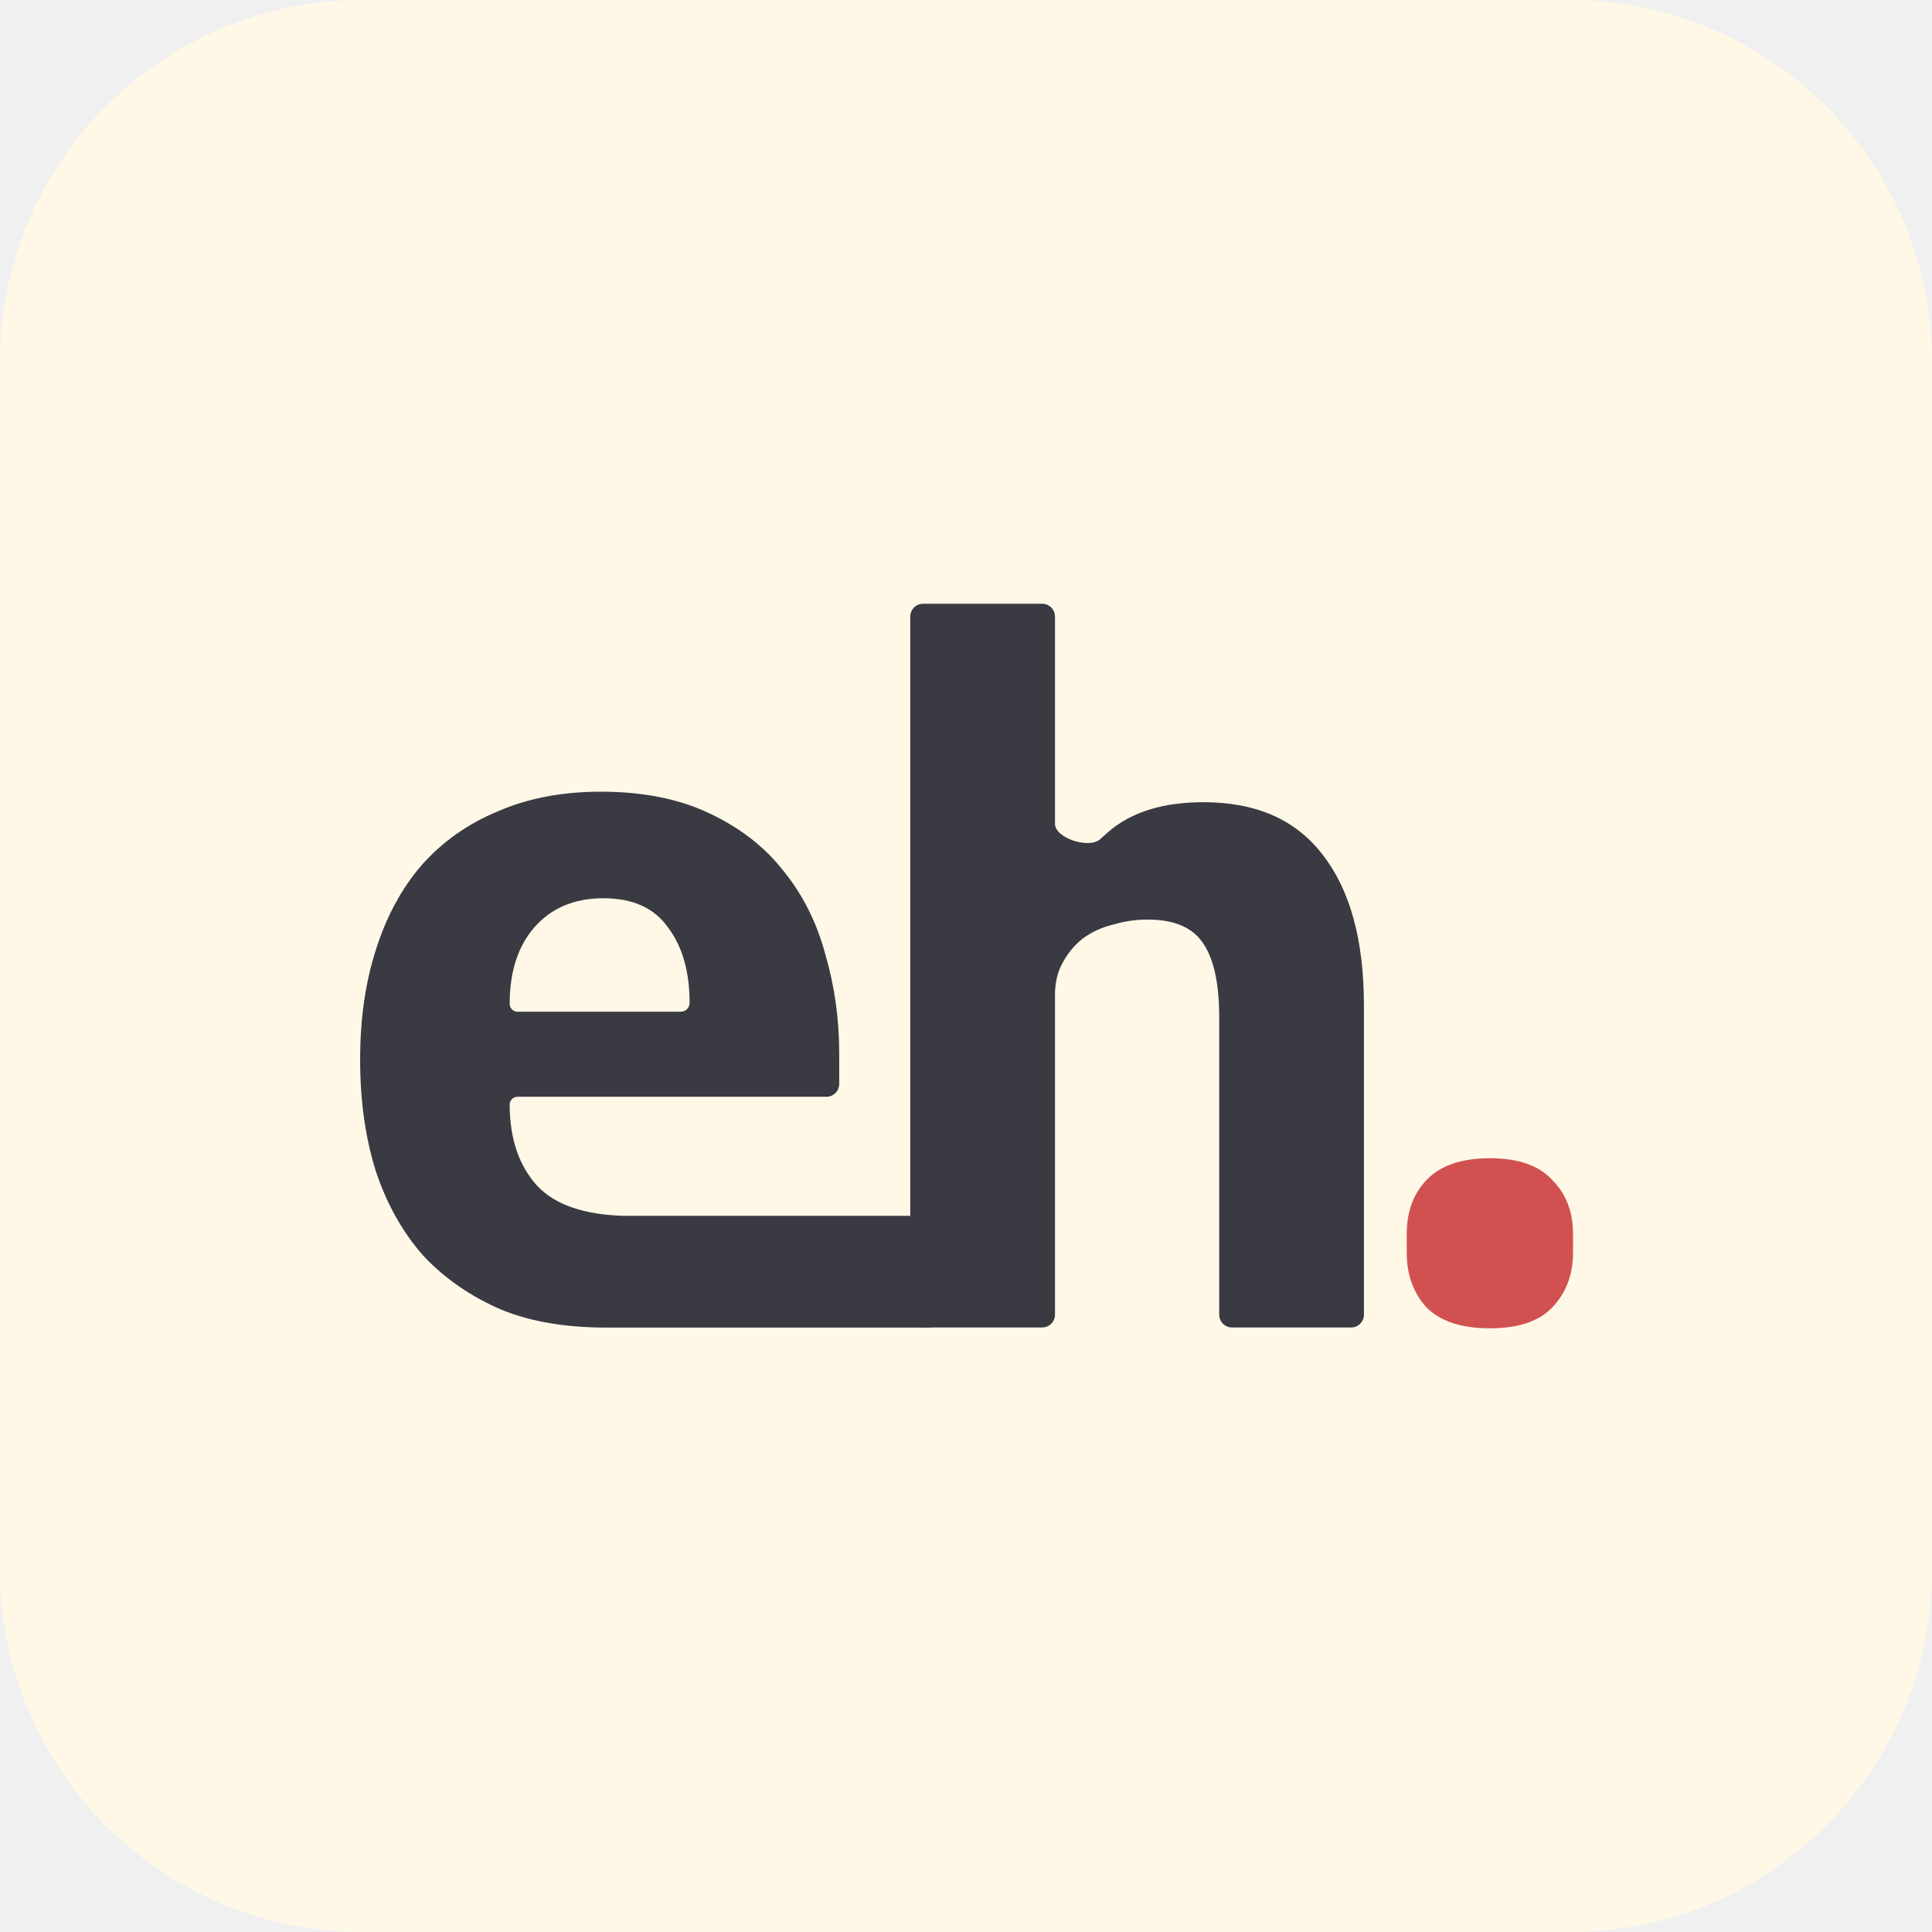
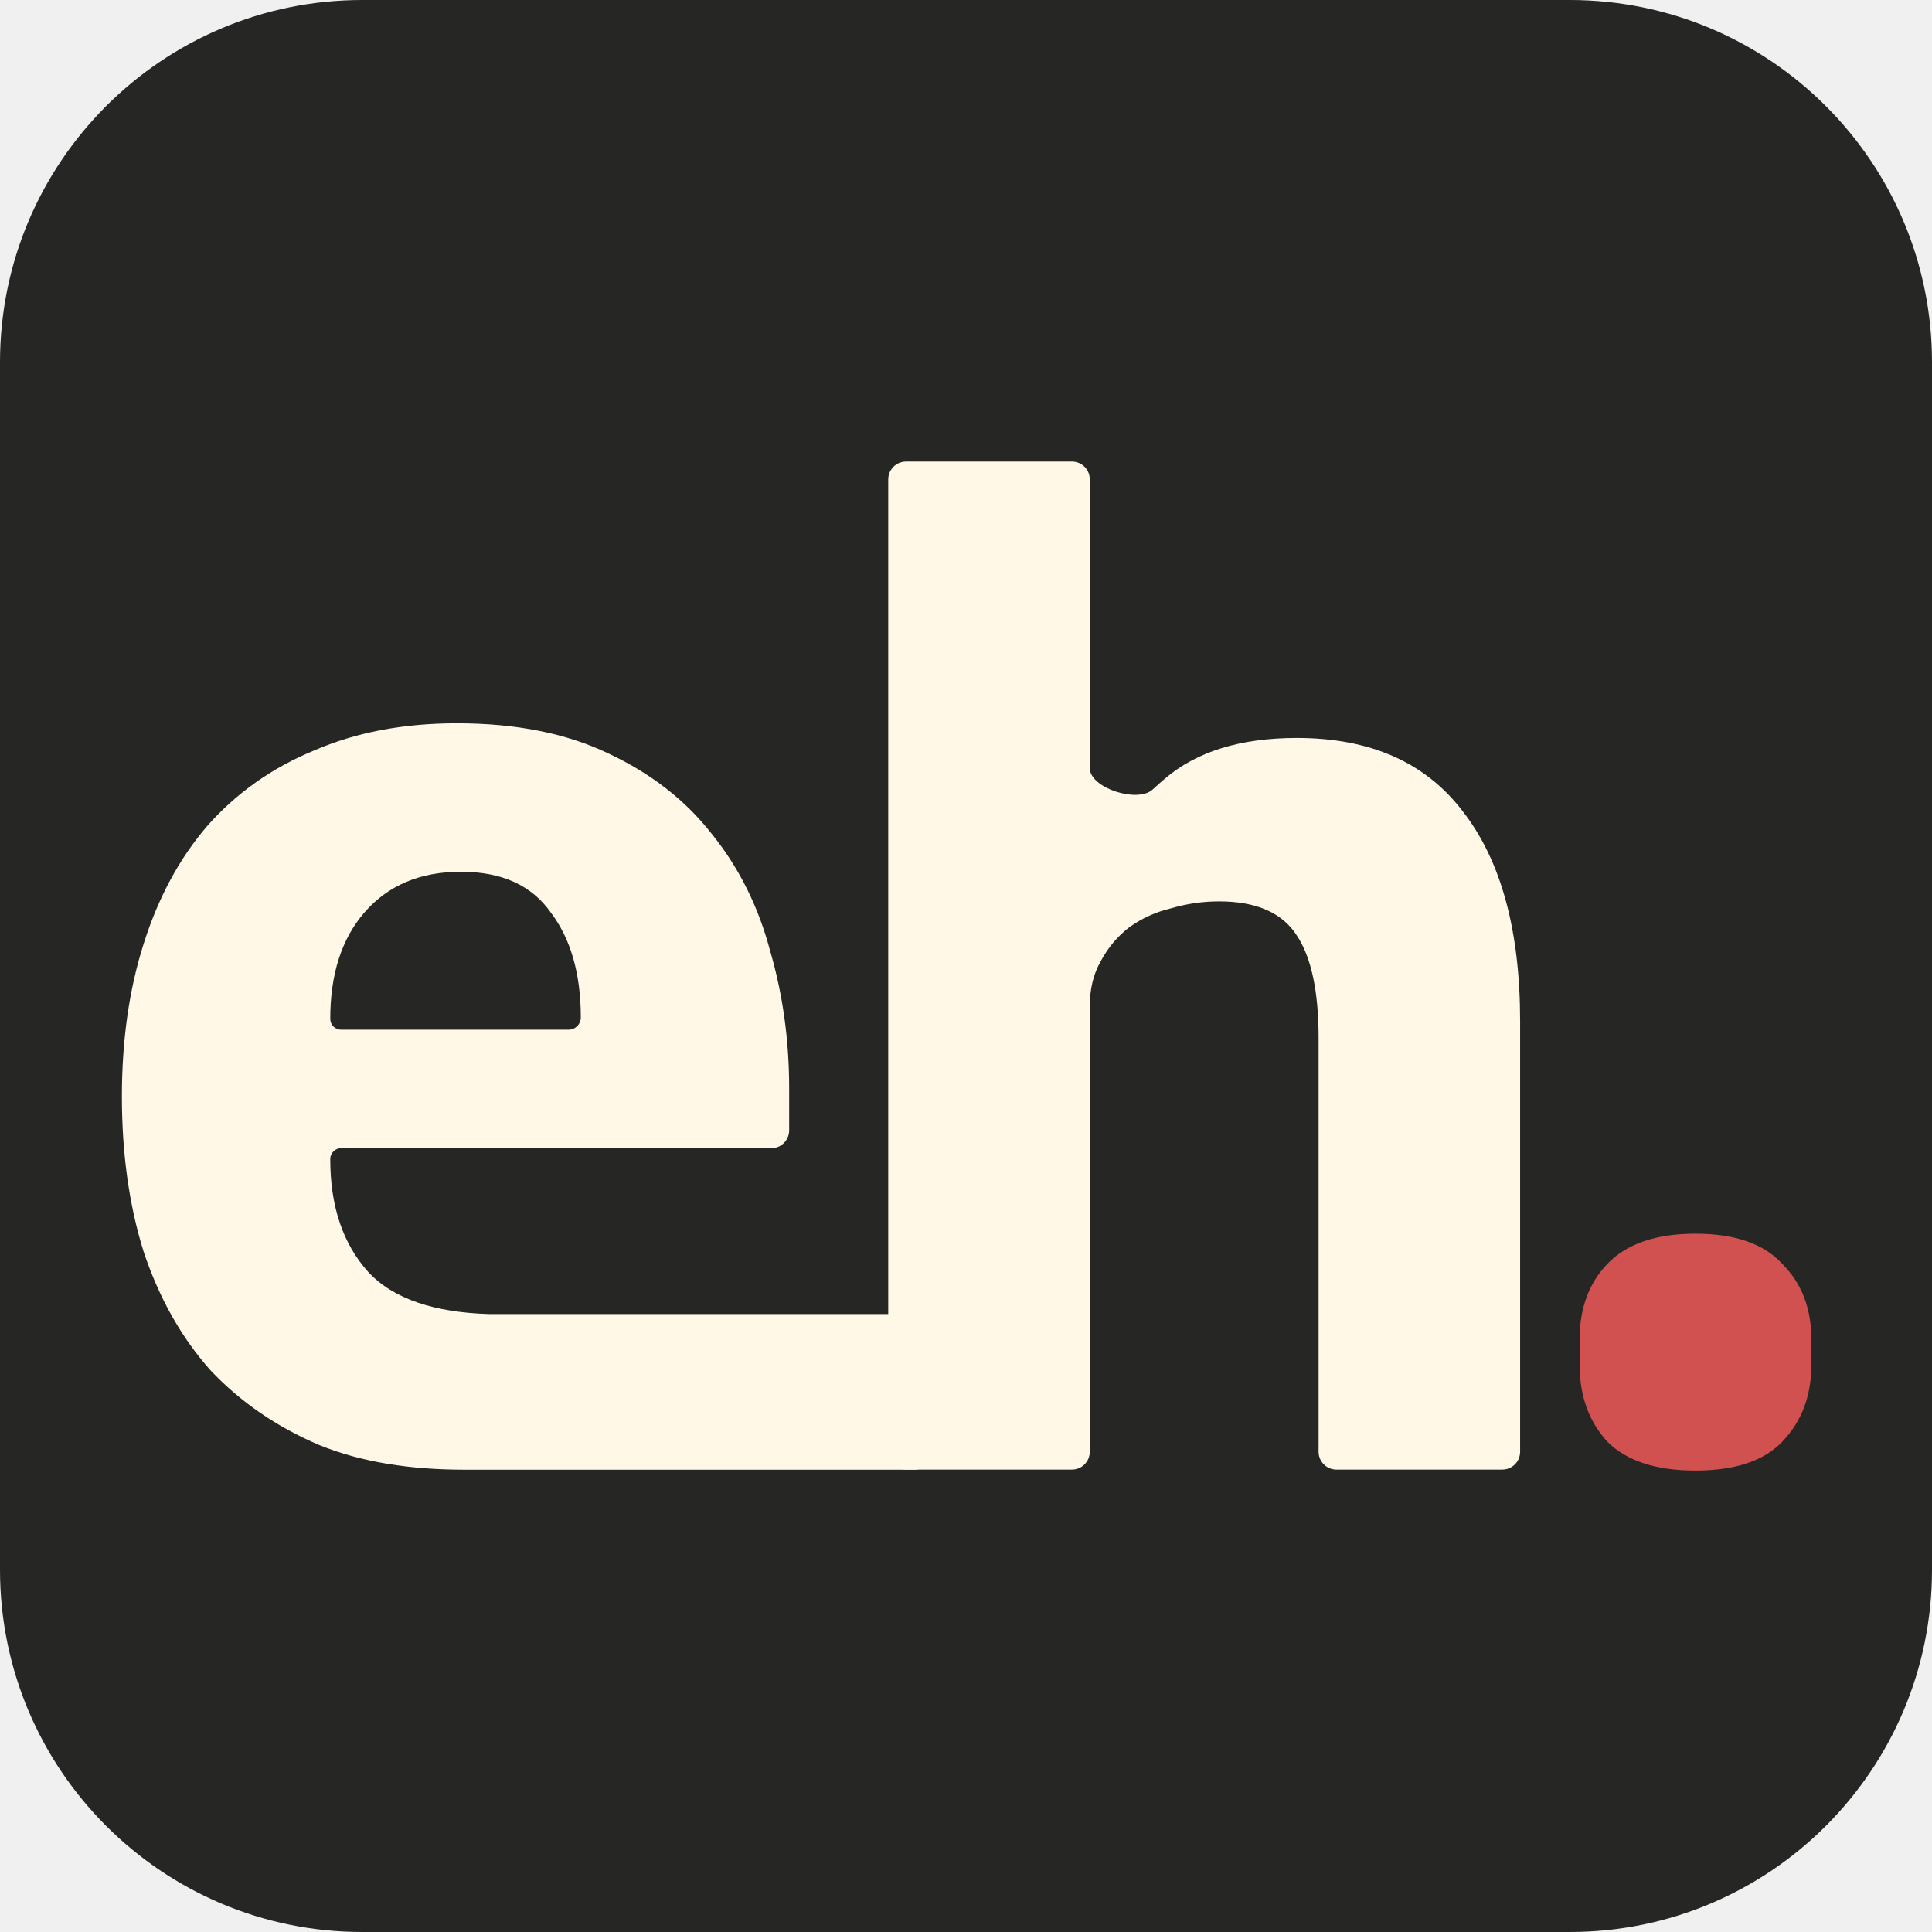
<svg xmlns="http://www.w3.org/2000/svg" width="32" height="32" viewBox="0 0 32 32" fill="none">
-   <g clip-path="url(#clip0_305_451)">
-     <rect width="32" height="32" rx="6" fill="#FFF8E7" />
-     <path d="M10.046 21.989C9.398 21.989 8.82 21.901 8.313 21.696C7.806 21.48 7.374 21.183 7.017 20.805C6.672 20.417 6.407 19.947 6.224 19.396C6.051 18.846 5.965 18.23 5.965 17.55C5.965 16.881 6.051 16.276 6.224 15.737C6.397 15.186 6.65 14.716 6.985 14.328C7.331 13.939 7.752 13.642 8.248 13.437C8.745 13.221 9.312 13.113 9.949 13.113C10.65 13.113 11.249 13.232 11.746 13.47C12.253 13.707 12.664 14.025 12.977 14.425C13.301 14.824 13.533 15.289 13.673 15.818C13.824 16.336 13.9 16.881 13.9 17.453V17.954C13.9 18.071 13.805 18.166 13.688 18.166H8.572C8.5 18.166 8.442 18.224 8.442 18.295C8.442 18.857 8.594 19.305 8.896 19.639C9.198 19.963 9.69 20.119 10.328 20.138C13.227 20.138 10.328 20.138 13.227 20.138C15.516 20.138 14.107 20.138 15.386 20.138C15.503 20.138 15.6 20.233 15.6 20.35V21.776C15.6 21.894 15.505 21.989 15.388 21.989C14.648 21.989 14.583 21.989 13.479 21.989C10.046 21.989 10.823 21.989 10.046 21.989ZM9.997 14.878C9.511 14.878 9.128 15.04 8.847 15.364C8.577 15.677 8.442 16.098 8.442 16.627C8.442 16.699 8.5 16.757 8.572 16.757H11.276C11.357 16.757 11.422 16.692 11.422 16.611C11.422 16.093 11.303 15.677 11.066 15.364C10.839 15.04 10.483 14.878 9.997 14.878Z" fill="#3A3A43" />
-     <path d="M15.077 10.212C15.077 10.095 15.172 10 15.289 10H17.262C17.379 10 17.474 10.095 17.474 10.212V13.645C17.474 13.885 18.043 14.063 18.22 13.901C18.267 13.858 18.316 13.815 18.364 13.773C18.742 13.449 19.266 13.287 19.935 13.287C20.81 13.287 21.468 13.579 21.911 14.162C22.364 14.745 22.591 15.576 22.591 16.656V21.775C22.591 21.892 22.496 21.987 22.379 21.987H20.407C20.289 21.987 20.194 21.892 20.194 21.775V16.85C20.194 16.299 20.108 15.895 19.935 15.635C19.762 15.366 19.455 15.231 19.012 15.231C18.818 15.231 18.629 15.258 18.445 15.312C18.262 15.355 18.095 15.43 17.943 15.538C17.803 15.646 17.69 15.781 17.603 15.943C17.517 16.094 17.474 16.272 17.474 16.477V21.775C17.474 21.892 17.379 21.987 17.262 21.987H15.289C15.172 21.987 15.077 21.892 15.077 21.775V10.212Z" fill="#3A3A43" />
-     <path d="M24.677 22.001C24.207 22.001 23.858 21.886 23.628 21.656C23.409 21.416 23.3 21.114 23.3 20.749V20.436C23.3 20.07 23.409 19.773 23.628 19.544C23.858 19.304 24.207 19.184 24.677 19.184C25.146 19.184 25.491 19.304 25.71 19.544C25.939 19.773 26.054 20.07 26.054 20.436V20.749C26.054 21.114 25.939 21.416 25.71 21.656C25.491 21.886 25.146 22.001 24.677 22.001Z" fill="#D15150" />
+   <g clip-path="url(#clip0_324_254)">
+     <rect width="32" height="32" rx="6" fill="#262724" />
+     <path d="M7.703 24.343C6.8 24.343 5.996 24.221 5.289 23.935C4.582 23.634 3.981 23.221 3.485 22.695C3.003 22.153 2.635 21.499 2.379 20.732C2.139 19.965 2.019 19.108 2.019 18.161C2.019 17.229 2.139 16.386 2.379 15.634C2.62 14.868 2.973 14.213 3.44 13.672C3.921 13.131 4.507 12.717 5.199 12.432C5.891 12.131 6.68 11.98 7.567 11.98C8.545 11.98 9.379 12.146 10.071 12.477C10.778 12.807 11.349 13.251 11.785 13.807C12.236 14.364 12.56 15.011 12.755 15.747C12.966 16.469 13.071 17.229 13.071 18.025V18.722C13.071 18.886 12.939 19.018 12.775 19.018H5.65C5.55 19.018 5.47 19.099 5.47 19.198C5.47 19.98 5.68 20.604 6.101 21.07C6.522 21.522 7.208 21.738 8.096 21.765C12.134 21.765 8.096 21.765 12.134 21.765C15.322 21.765 13.359 21.765 15.141 21.765C15.304 21.765 15.44 21.897 15.44 22.06V24.047C15.44 24.21 15.307 24.343 15.143 24.343C14.113 24.343 14.023 24.343 12.485 24.343C7.703 24.343 8.785 24.343 7.703 24.343ZM7.635 14.439C6.958 14.439 6.424 14.665 6.034 15.116C5.658 15.552 5.47 16.138 5.47 16.875C5.47 16.975 5.55 17.055 5.65 17.055H9.417C9.529 17.055 9.62 16.965 9.62 16.852C9.62 16.131 9.454 15.552 9.124 15.116C8.808 14.665 8.312 14.439 7.635 14.439Z" fill="#FFF8E7" />
+     <path d="M14.712 7.94C14.712 7.777 14.844 7.645 15.008 7.645H17.755C17.918 7.645 18.05 7.777 18.05 7.94V12.721C18.05 13.055 18.843 13.304 19.089 13.079C19.155 13.018 19.223 12.958 19.291 12.9C19.817 12.449 20.546 12.223 21.479 12.223C22.697 12.223 23.614 12.629 24.23 13.441C24.862 14.253 25.178 15.411 25.178 16.915V24.045C25.178 24.209 25.046 24.341 24.882 24.341H22.135C21.972 24.341 21.84 24.209 21.84 24.045V17.186C21.84 16.419 21.719 15.855 21.479 15.494C21.238 15.118 20.809 14.93 20.193 14.93C19.922 14.93 19.659 14.968 19.404 15.043C19.148 15.103 18.915 15.208 18.704 15.359C18.509 15.509 18.351 15.697 18.231 15.922C18.11 16.133 18.05 16.381 18.05 16.667V24.045C18.05 24.209 17.918 24.341 17.755 24.341H15.008C14.844 24.341 14.712 24.209 14.712 24.045V7.94Z" fill="#FFF8E7" />
+     <path d="M28.082 24.357C27.428 24.357 26.942 24.198 26.622 23.878C26.317 23.544 26.164 23.122 26.164 22.613V22.177C26.164 21.669 26.317 21.255 26.622 20.935C26.942 20.601 27.428 20.434 28.082 20.434C28.736 20.434 29.216 20.601 29.521 20.935C29.841 21.255 30.001 21.669 30.001 22.177V22.613C30.001 23.122 29.841 23.544 29.521 23.878C29.216 24.198 28.736 24.357 28.082 24.357Z" fill="#D15150" />
  </g>
  <defs>
-     <clipPath id="clip0_305_451">
+     <clipPath id="clip0_324_254">
      <rect width="32" height="32" fill="white" />
    </clipPath>
  </defs>
</svg>
